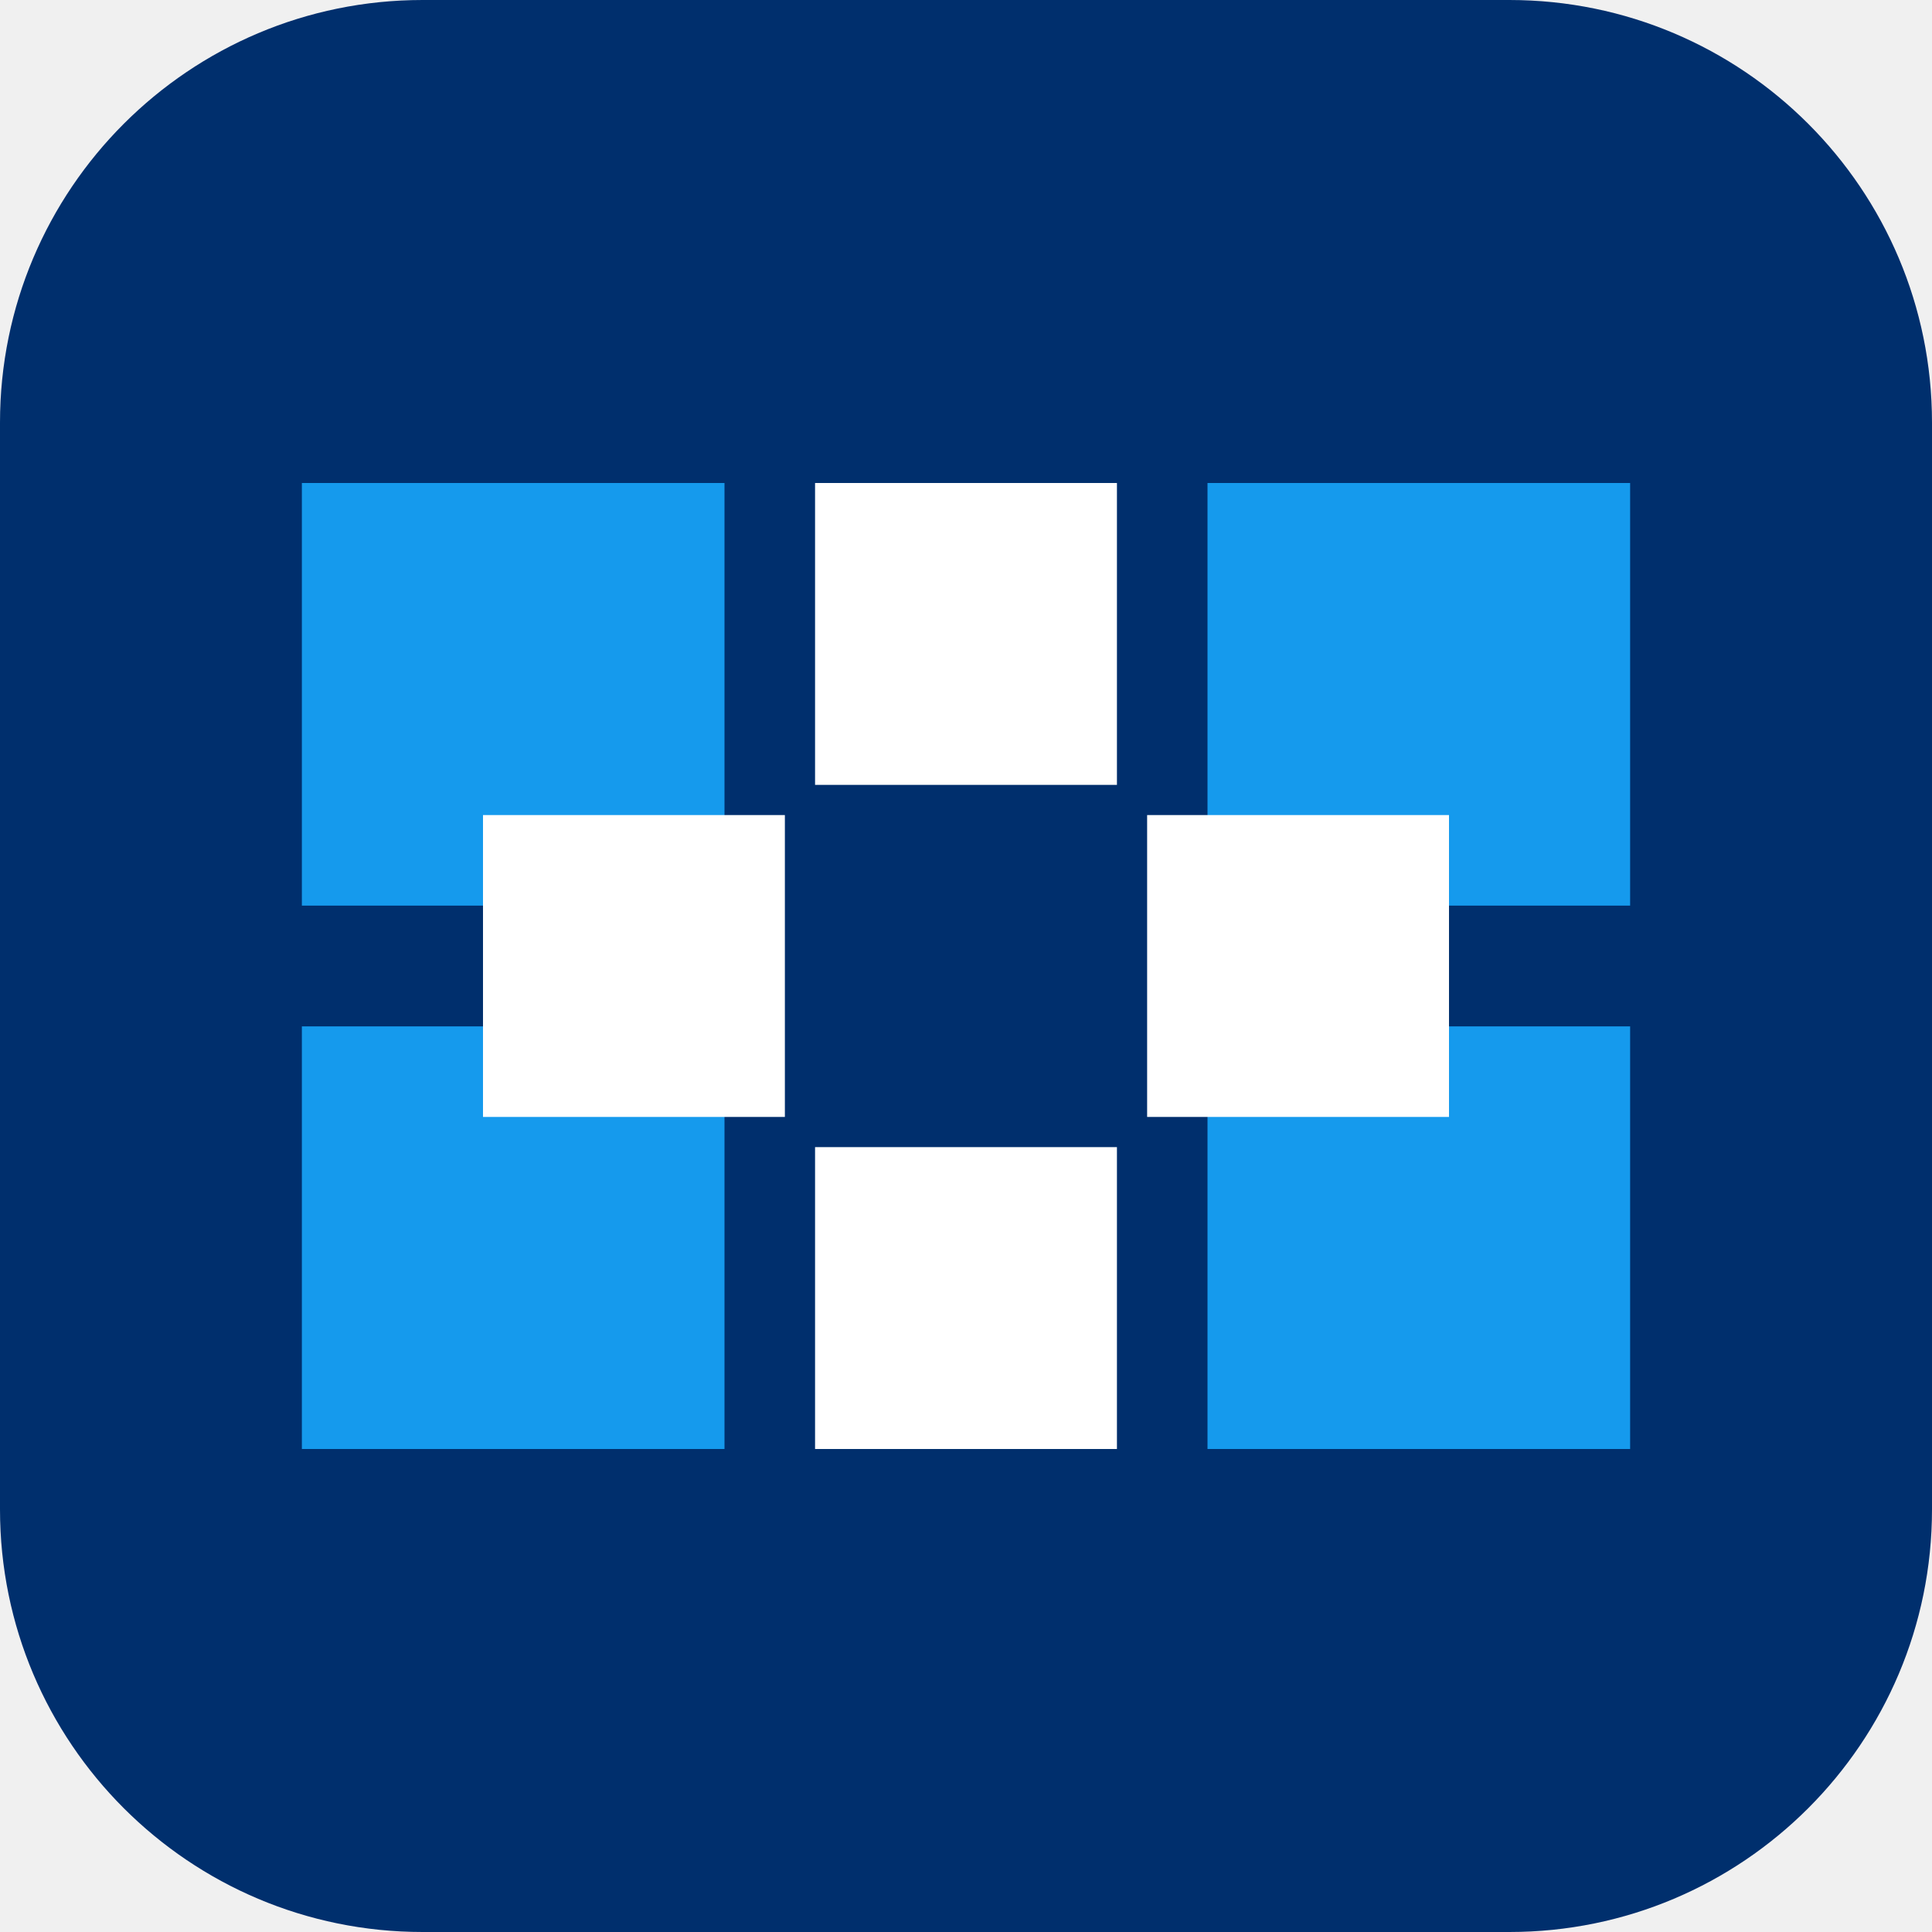
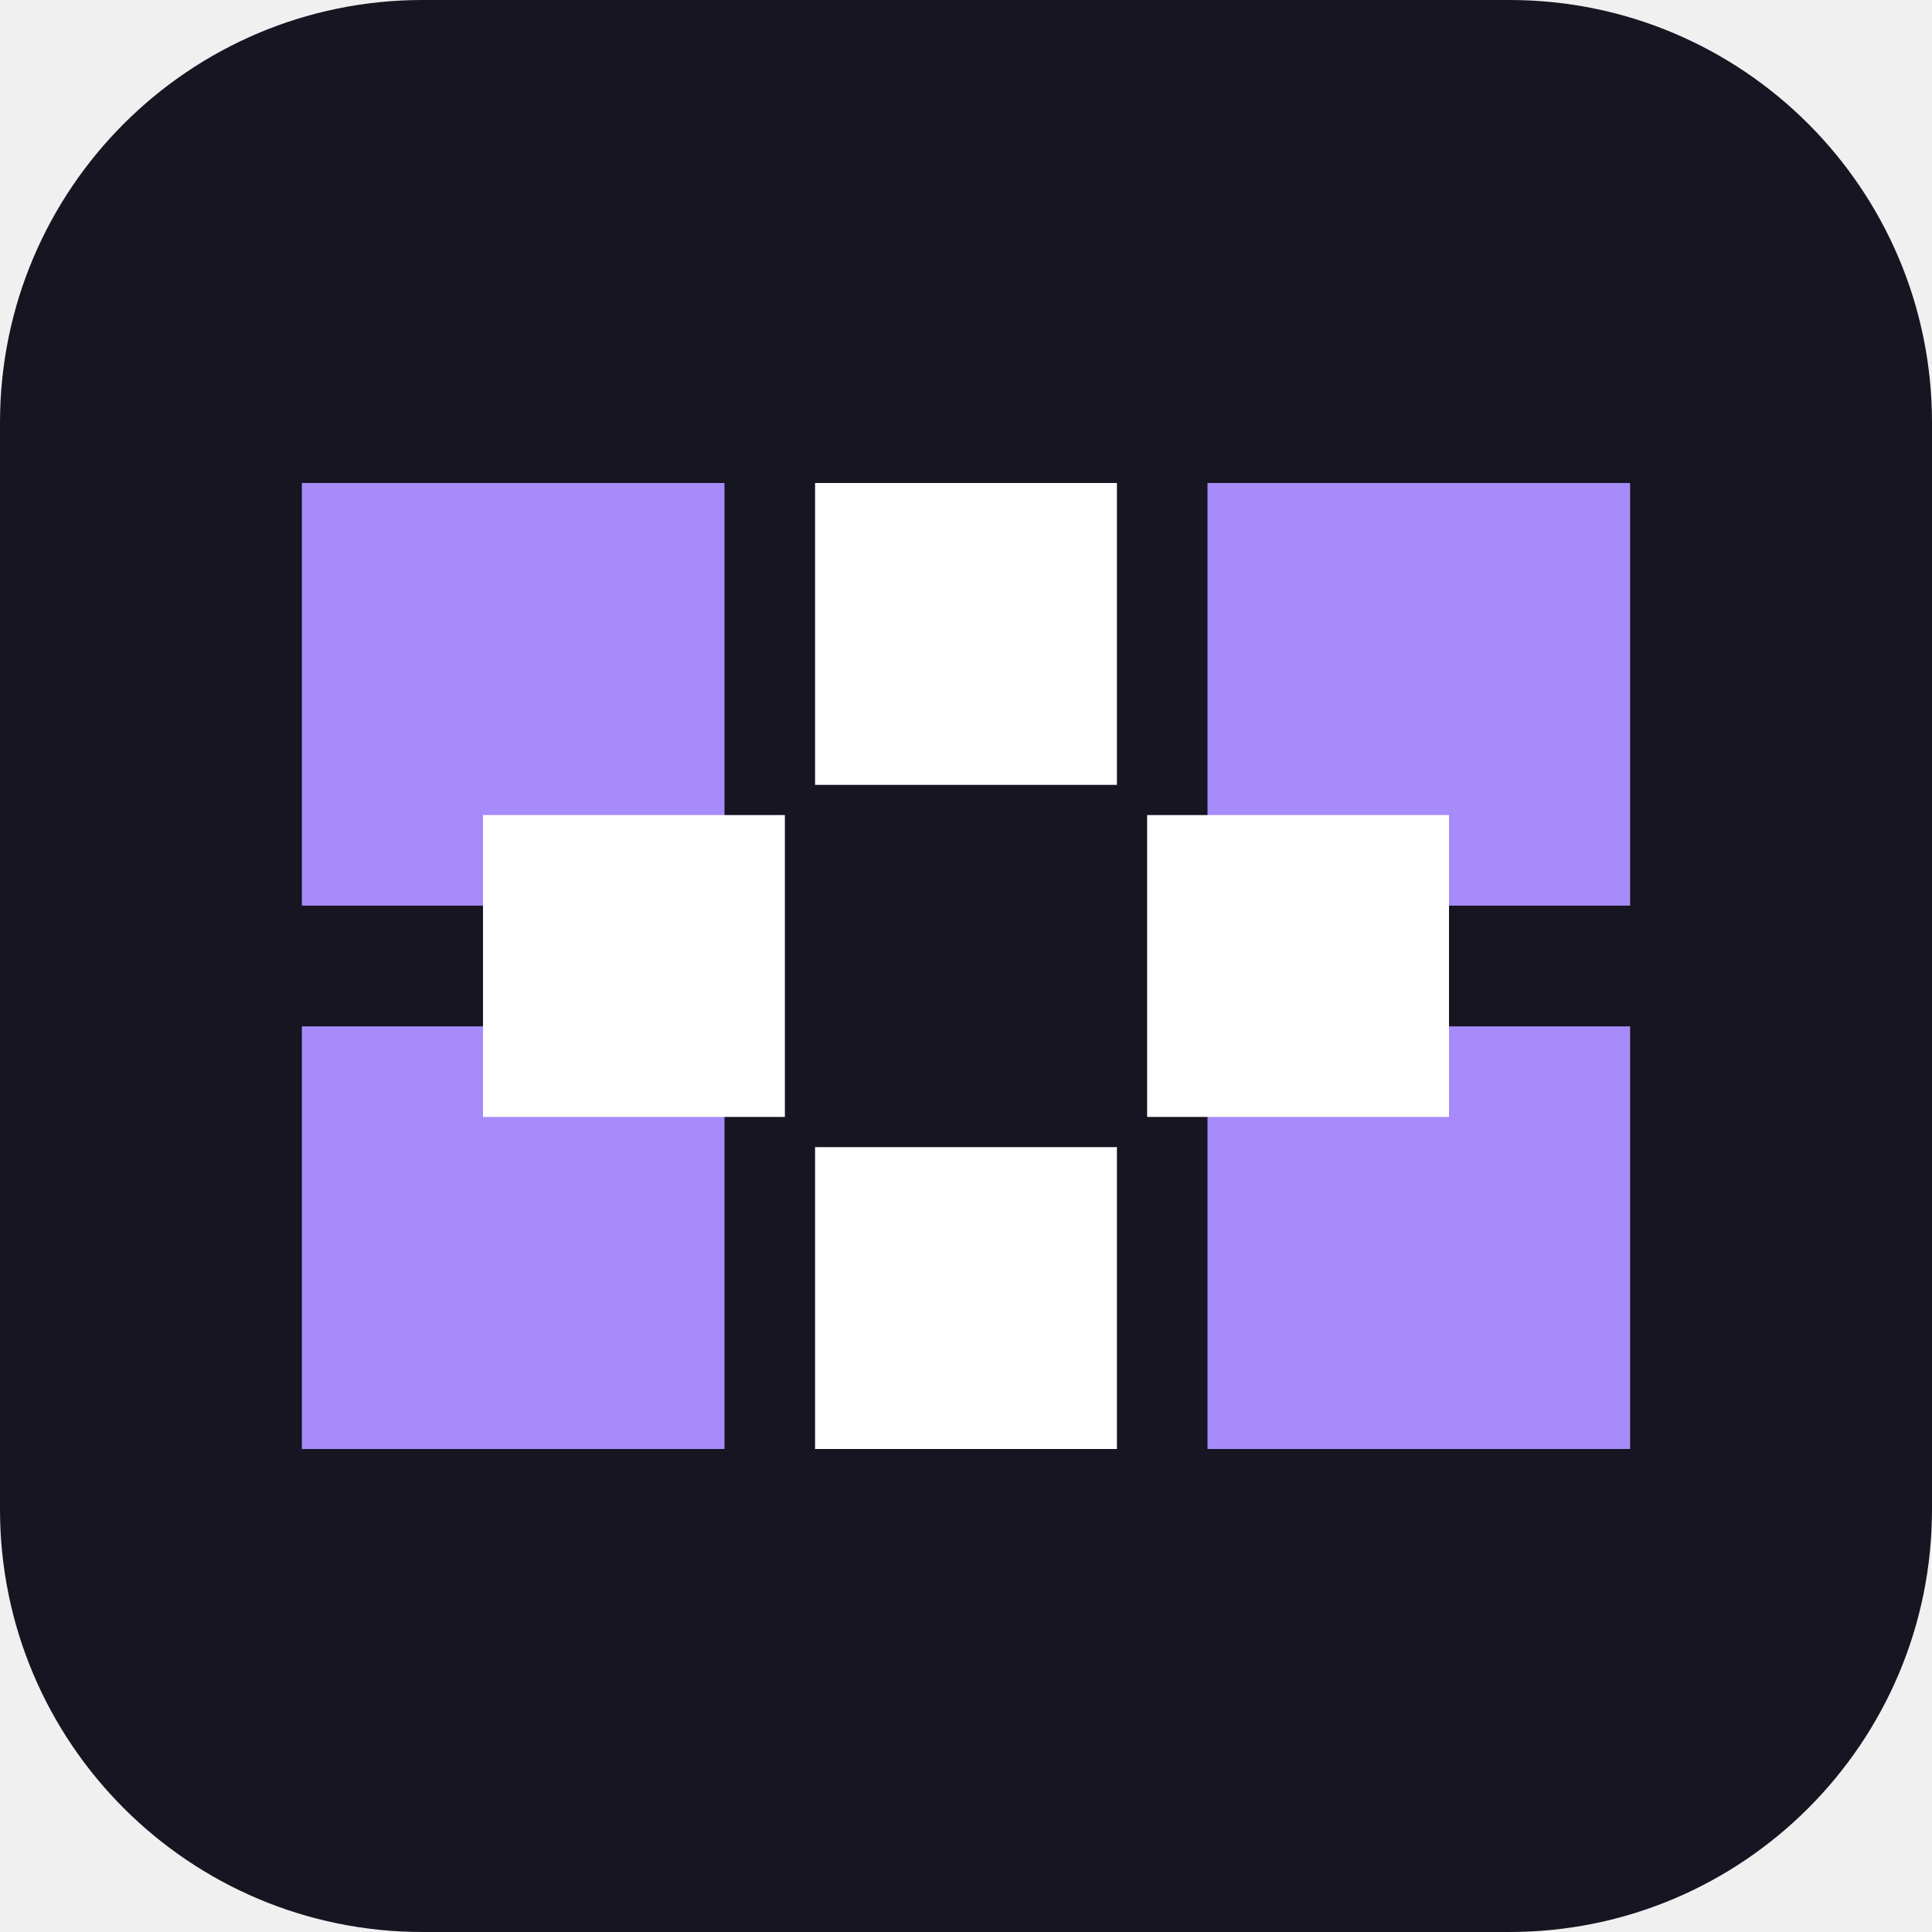
<svg xmlns="http://www.w3.org/2000/svg" viewBox="0 0 64 64">
-   <rect width="64" height="64" rx="14" fill="#002f6d" />
-   <path fill="#159aed" d="M10 16h14v14H10zM40 16h14v14H40zM10 34h14v14H10zM40 34h14v14H40z" />
+   <rect width="64" height="64" rx="14" fill="#171522" />
+   <path fill="#a78bfa" d="M10 16h14v14H10zM40 16h14v14H40zM10 34h14v14H10zM40 34h14v14H40z" />
  <path fill="#fff" d="M27 16h10v10H27zM27 38h10v10H27zM16 27h10v10H16zM38 27h10v10H38z" />
</svg>
